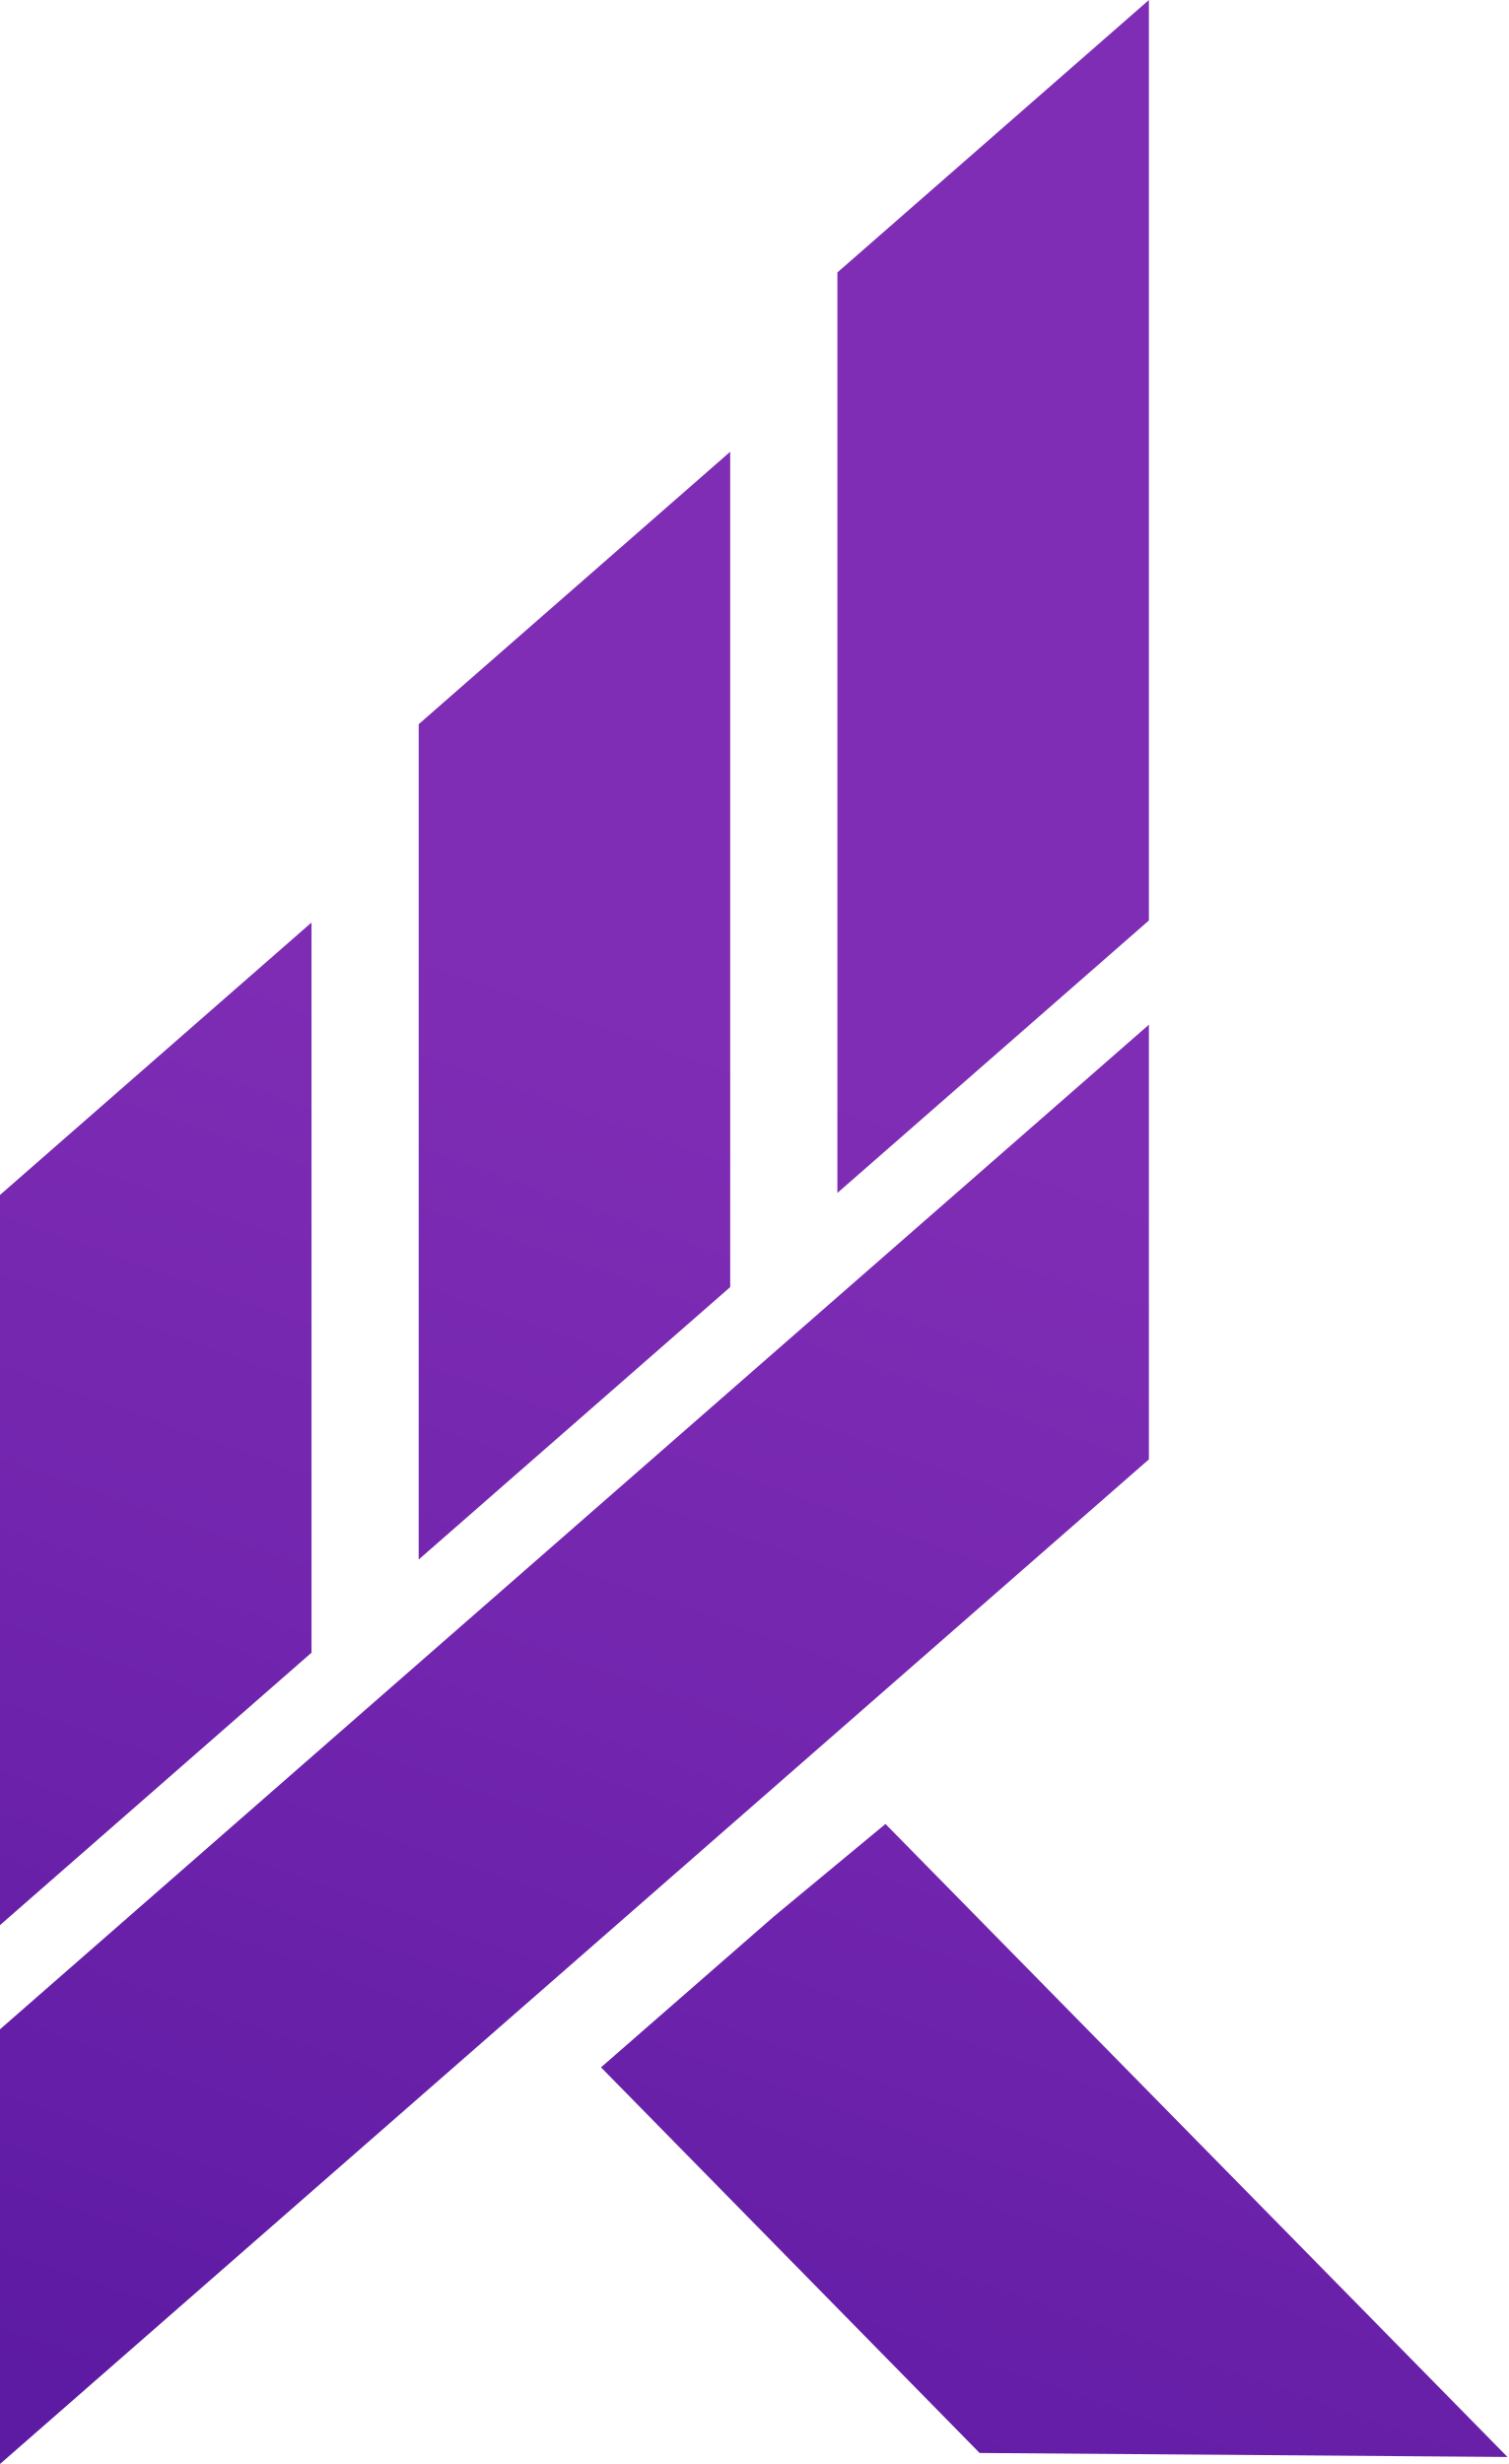
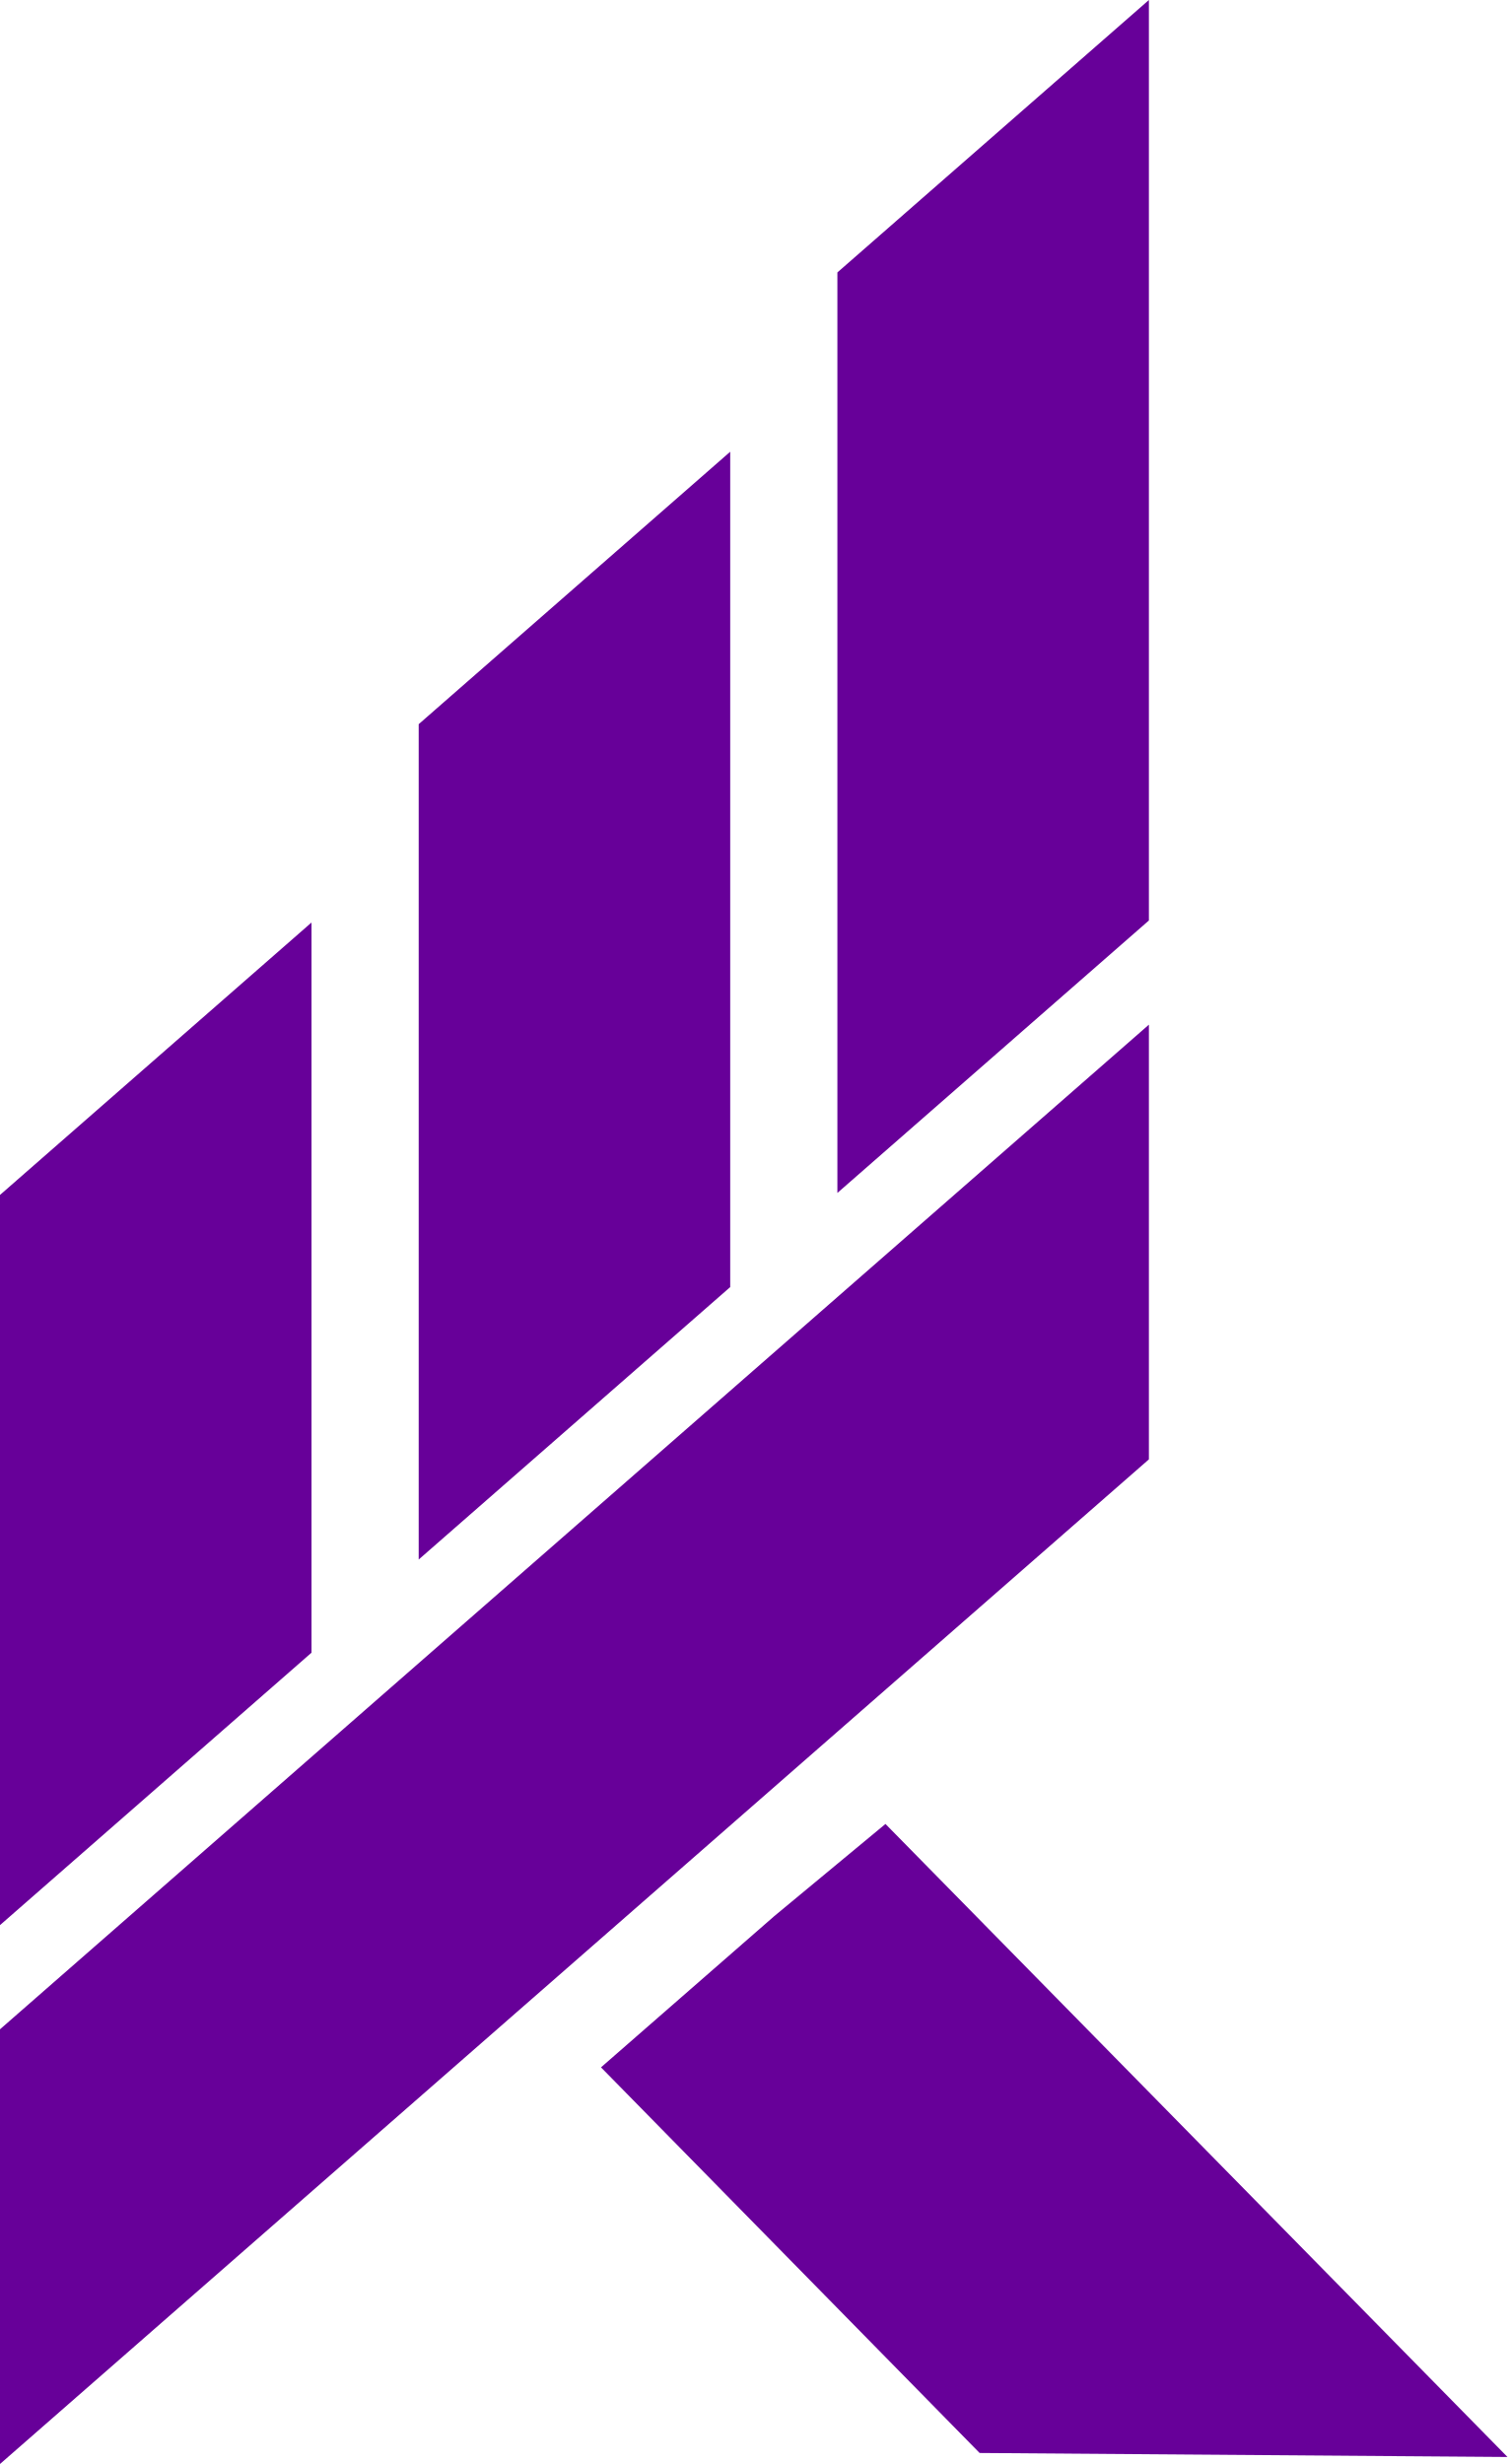
- <svg xmlns="http://www.w3.org/2000/svg" id="Layer_2" data-name="Layer 2" viewBox="0 0 15.06 24.6">
-   <defs>
-     <style>
-       .cls-1 {
-         fill: url(#linear-gradient);
-       }
-     </style>
-     <linearGradient id="linear-gradient" x1="5" y1="25.4" x2="10.01" y2="11.21" gradientUnits="userSpaceOnUse">
-       <stop offset="0" stop-color="#5d1aa3" />
-       <stop offset=".54" stop-color="#7225ae" />
-       <stop offset="1" stop-color="#802db5" />
-     </linearGradient>
-   </defs>
-   <g id="Layer_1-2" data-name="Layer 1">
-     <path class="cls-1" d="M3.11,16.5l-3.11,2.72v-7.29l3.11-2.72v7.29ZM7.29,4.51l-3.11,2.72v8.34l3.11-2.72V4.51ZM11.47,0l-3.11,2.72v9.19l3.11-2.72V0ZM11.47,10.23L0,20.26v4.34l11.47-10.03v-4.34ZM8.84,18.21l-1.11.92-1.73,1.51,3.78,3.85,5.27.04-6.21-6.32Z" />
-   </g>
+ <svg xmlns="http://www.w3.org/2000/svg" viewBox="0 0 15.06 24.6" width="15.06" height="24.6" fill="none">
+   <path fill="#670099" d="M3.11,16.5l-3.11,2.72v-7.29l3.11-2.72v7.29ZM7.29,4.51l-3.11,2.72v8.34l3.11-2.72V4.51ZM11.47,0l-3.11,2.72v9.19l3.11-2.72V0ZM11.47,10.23L0,20.26v4.34l11.47-10.03v-4.34ZM8.84,18.21l-1.11.92-1.73,1.51,3.78,3.85,5.27.04-6.21-6.32Z" />
</svg>
